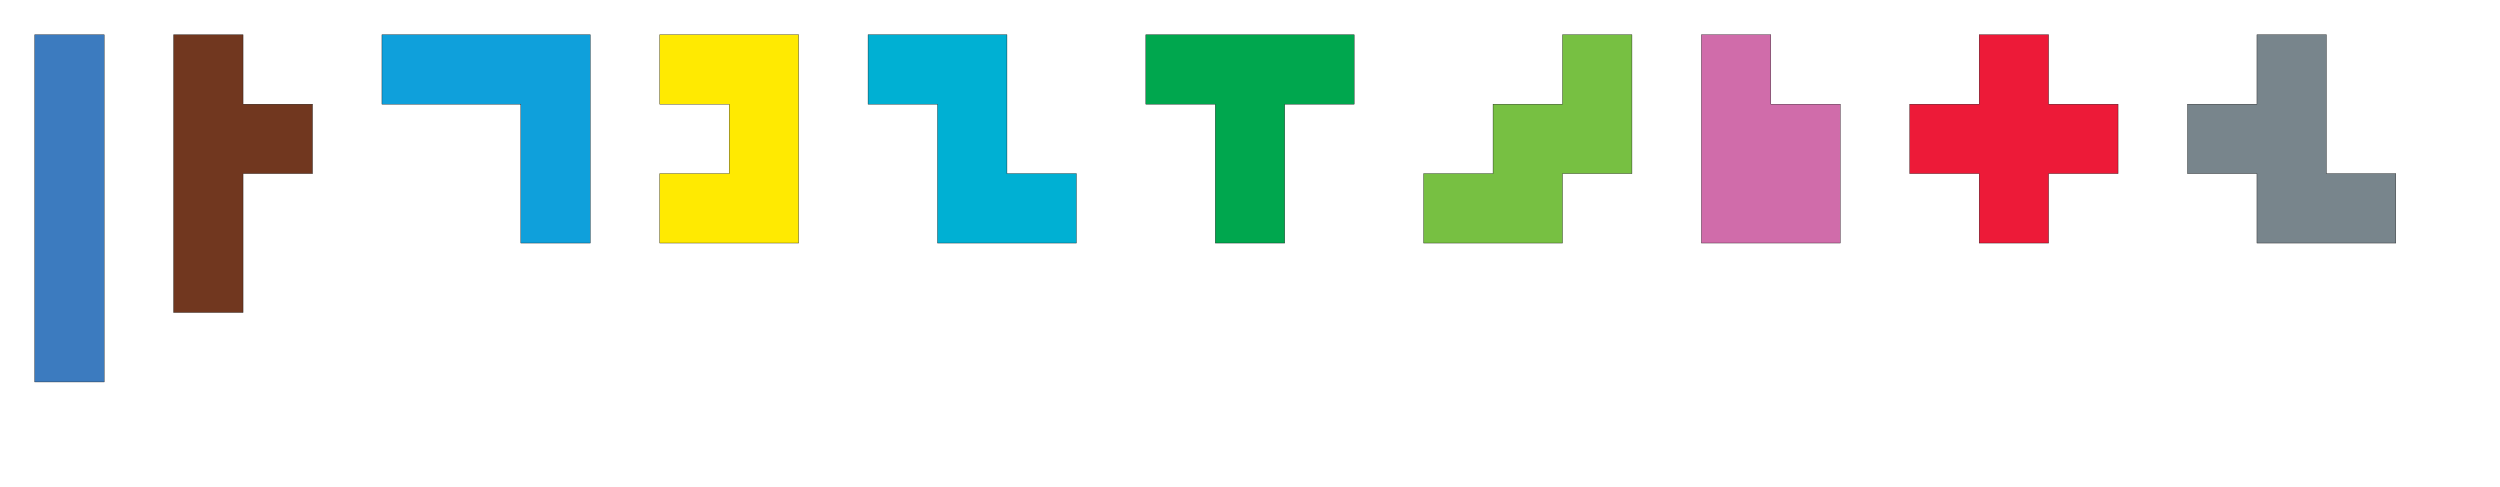
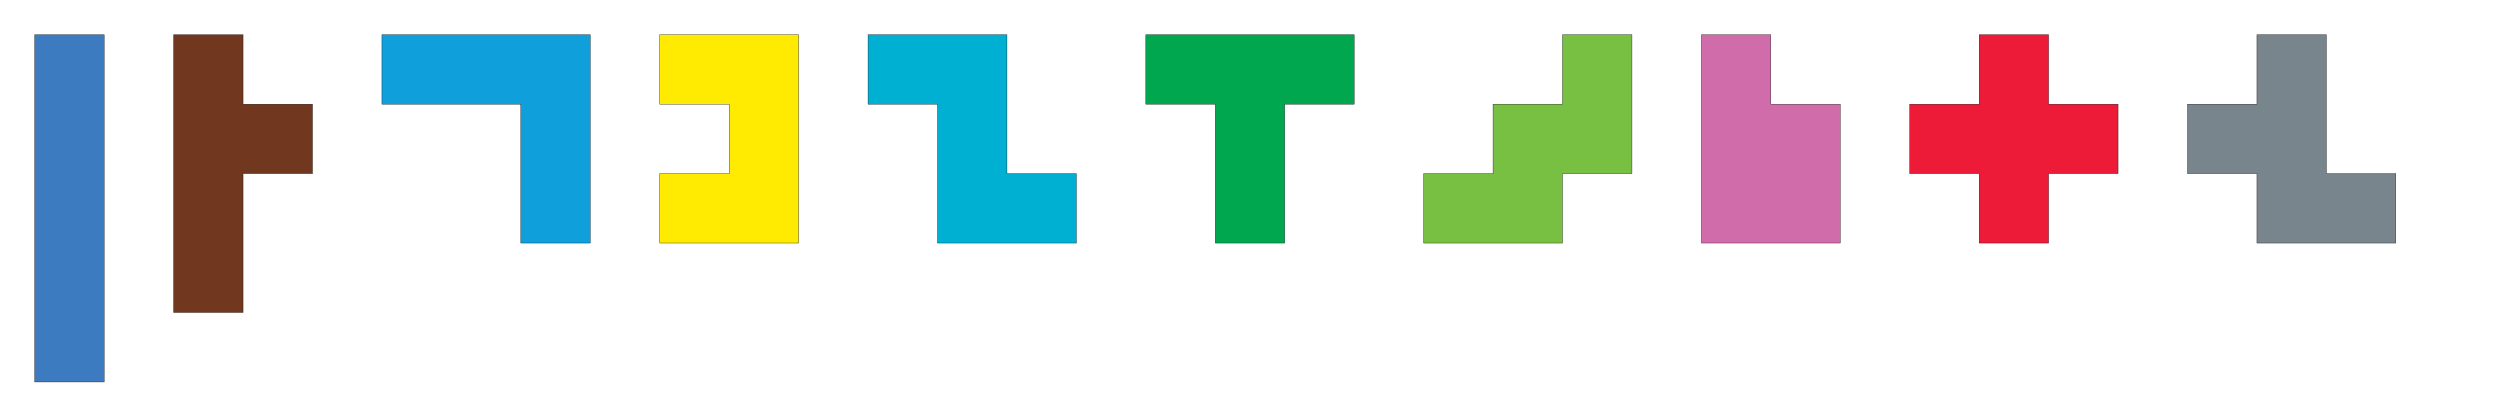
- <svg xmlns="http://www.w3.org/2000/svg" width="360" height="70">
+ <svg xmlns="http://www.w3.org/2000/svg" width="360" height="60">
  <g transform="translate(10,10) rotate(90) scale(1)" style="fill:rgb(60,123,191);stroke-width:.05;stroke:#000">
    <polygon points="-5,5 -5,-5 45,-5 45,5" />
  </g>
  <g transform="translate(30,10) rotate(90) scale(1)" style="fill:rgb(113,55,31);stroke-width:.05;stroke:#000">
    <polygon points="-5,5 -5,-5 5,-5 5,-15 15,-15 15,-5 35,-5 35,5" />
  </g>
  <g transform="translate(60,10)  scale(1)" style="fill:rgb(15,160,219);stroke-width:.05;stroke:#000">
    <polygon points="-5,-5 25,-5 25,25 15,25 15,5 -5,5" />
  </g>
  <g transform="translate(100,10) rotate(90) scale(1)" style="fill:rgb(255,234,1);stroke-width:.05;stroke:#000">
    <polygon points="-5,5 -5,-15 25,-15 25,5 15,5 15,-5 5,-5 5,5" />
  </g>
  <g transform="translate(150,30)  scale(1)" style="fill:rgb(0,176,211);stroke-width:.05;stroke:#000">
    <polygon points="5,5 -15,5 -15,-15 -25,-15 -25,-25 -5,-25 -5,-5 5,-5" />
  </g>
  <g transform="translate(170,10)  scale(1)" style="fill:rgb(0,167,78);stroke-width:.05;stroke:#000">
    <polygon points="-5,5 -5,-5 25,-5 25,5 15,5 15,25 5,25 5,5" />
  </g>
  <g transform="translate(210,30)  scale(1)" style="fill:rgb(119,192,66);stroke-width:.05;stroke:#000">
    <polygon points="-5,5 -5,-5 5,-5 5,-15 15,-15 15,-25 25,-25 25,-5 15,-5 15,5" />
  </g>
  <g transform="translate(250,10) rotate(90) scale(1)" style="fill:rgb(208,108,170);stroke-width:.05;stroke:#000">
    <polygon points="-5,5 -5,-5 5,-5 5,-15 25,-15 25,5" />
  </g>
  <g transform="translate(290,10)  scale(1)" style="fill:rgb(237,26,56);stroke-width:.05;stroke:#000">
    <polygon points="-5,-5 5,-5 5,5 15,5 15,15 5,15 5,25 -5,25 -5,15 -15,15 -15,5 -5,5" />
  </g>
  <g transform="translate(340,30)  scale(1)" style="fill:rgb(120,133,140);stroke-width:.05;stroke:#000">
    <polygon points="5,5 -15,5 -15,-5 -25,-5 -25,-15 -15,-15 -15,-25 -5,-25 -5,-5 5,-5" />
  </g>
</svg>
